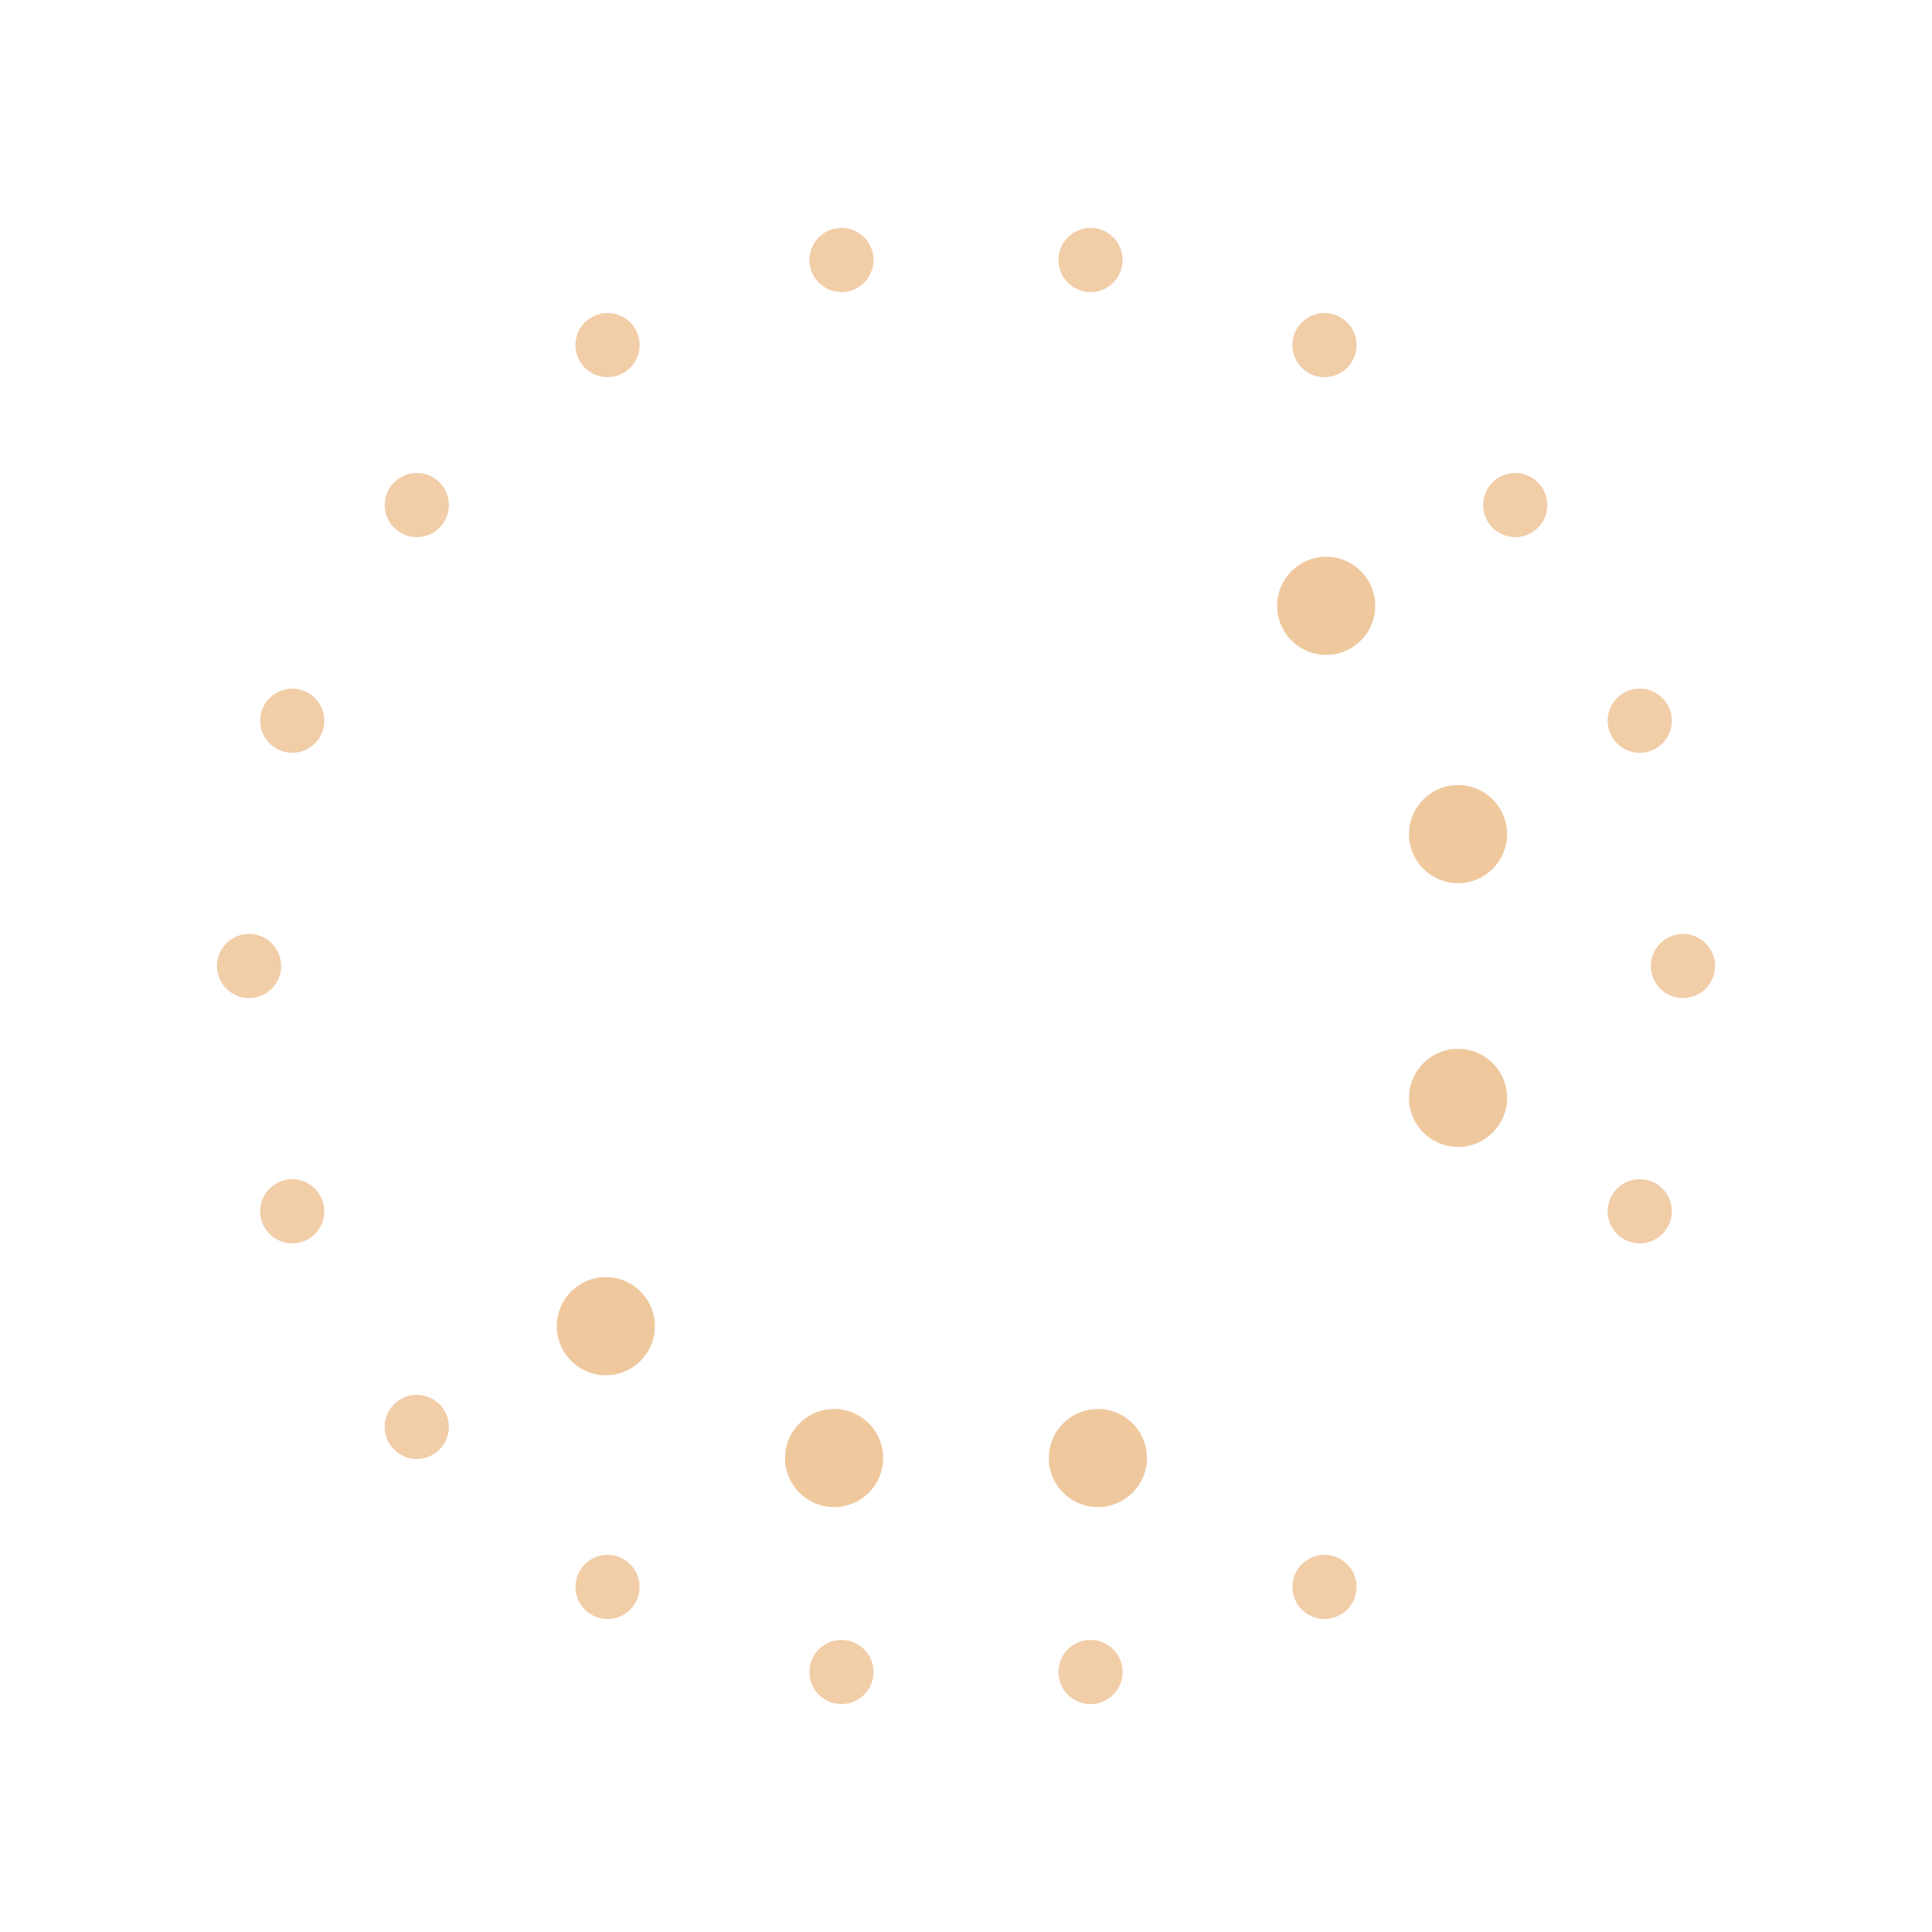
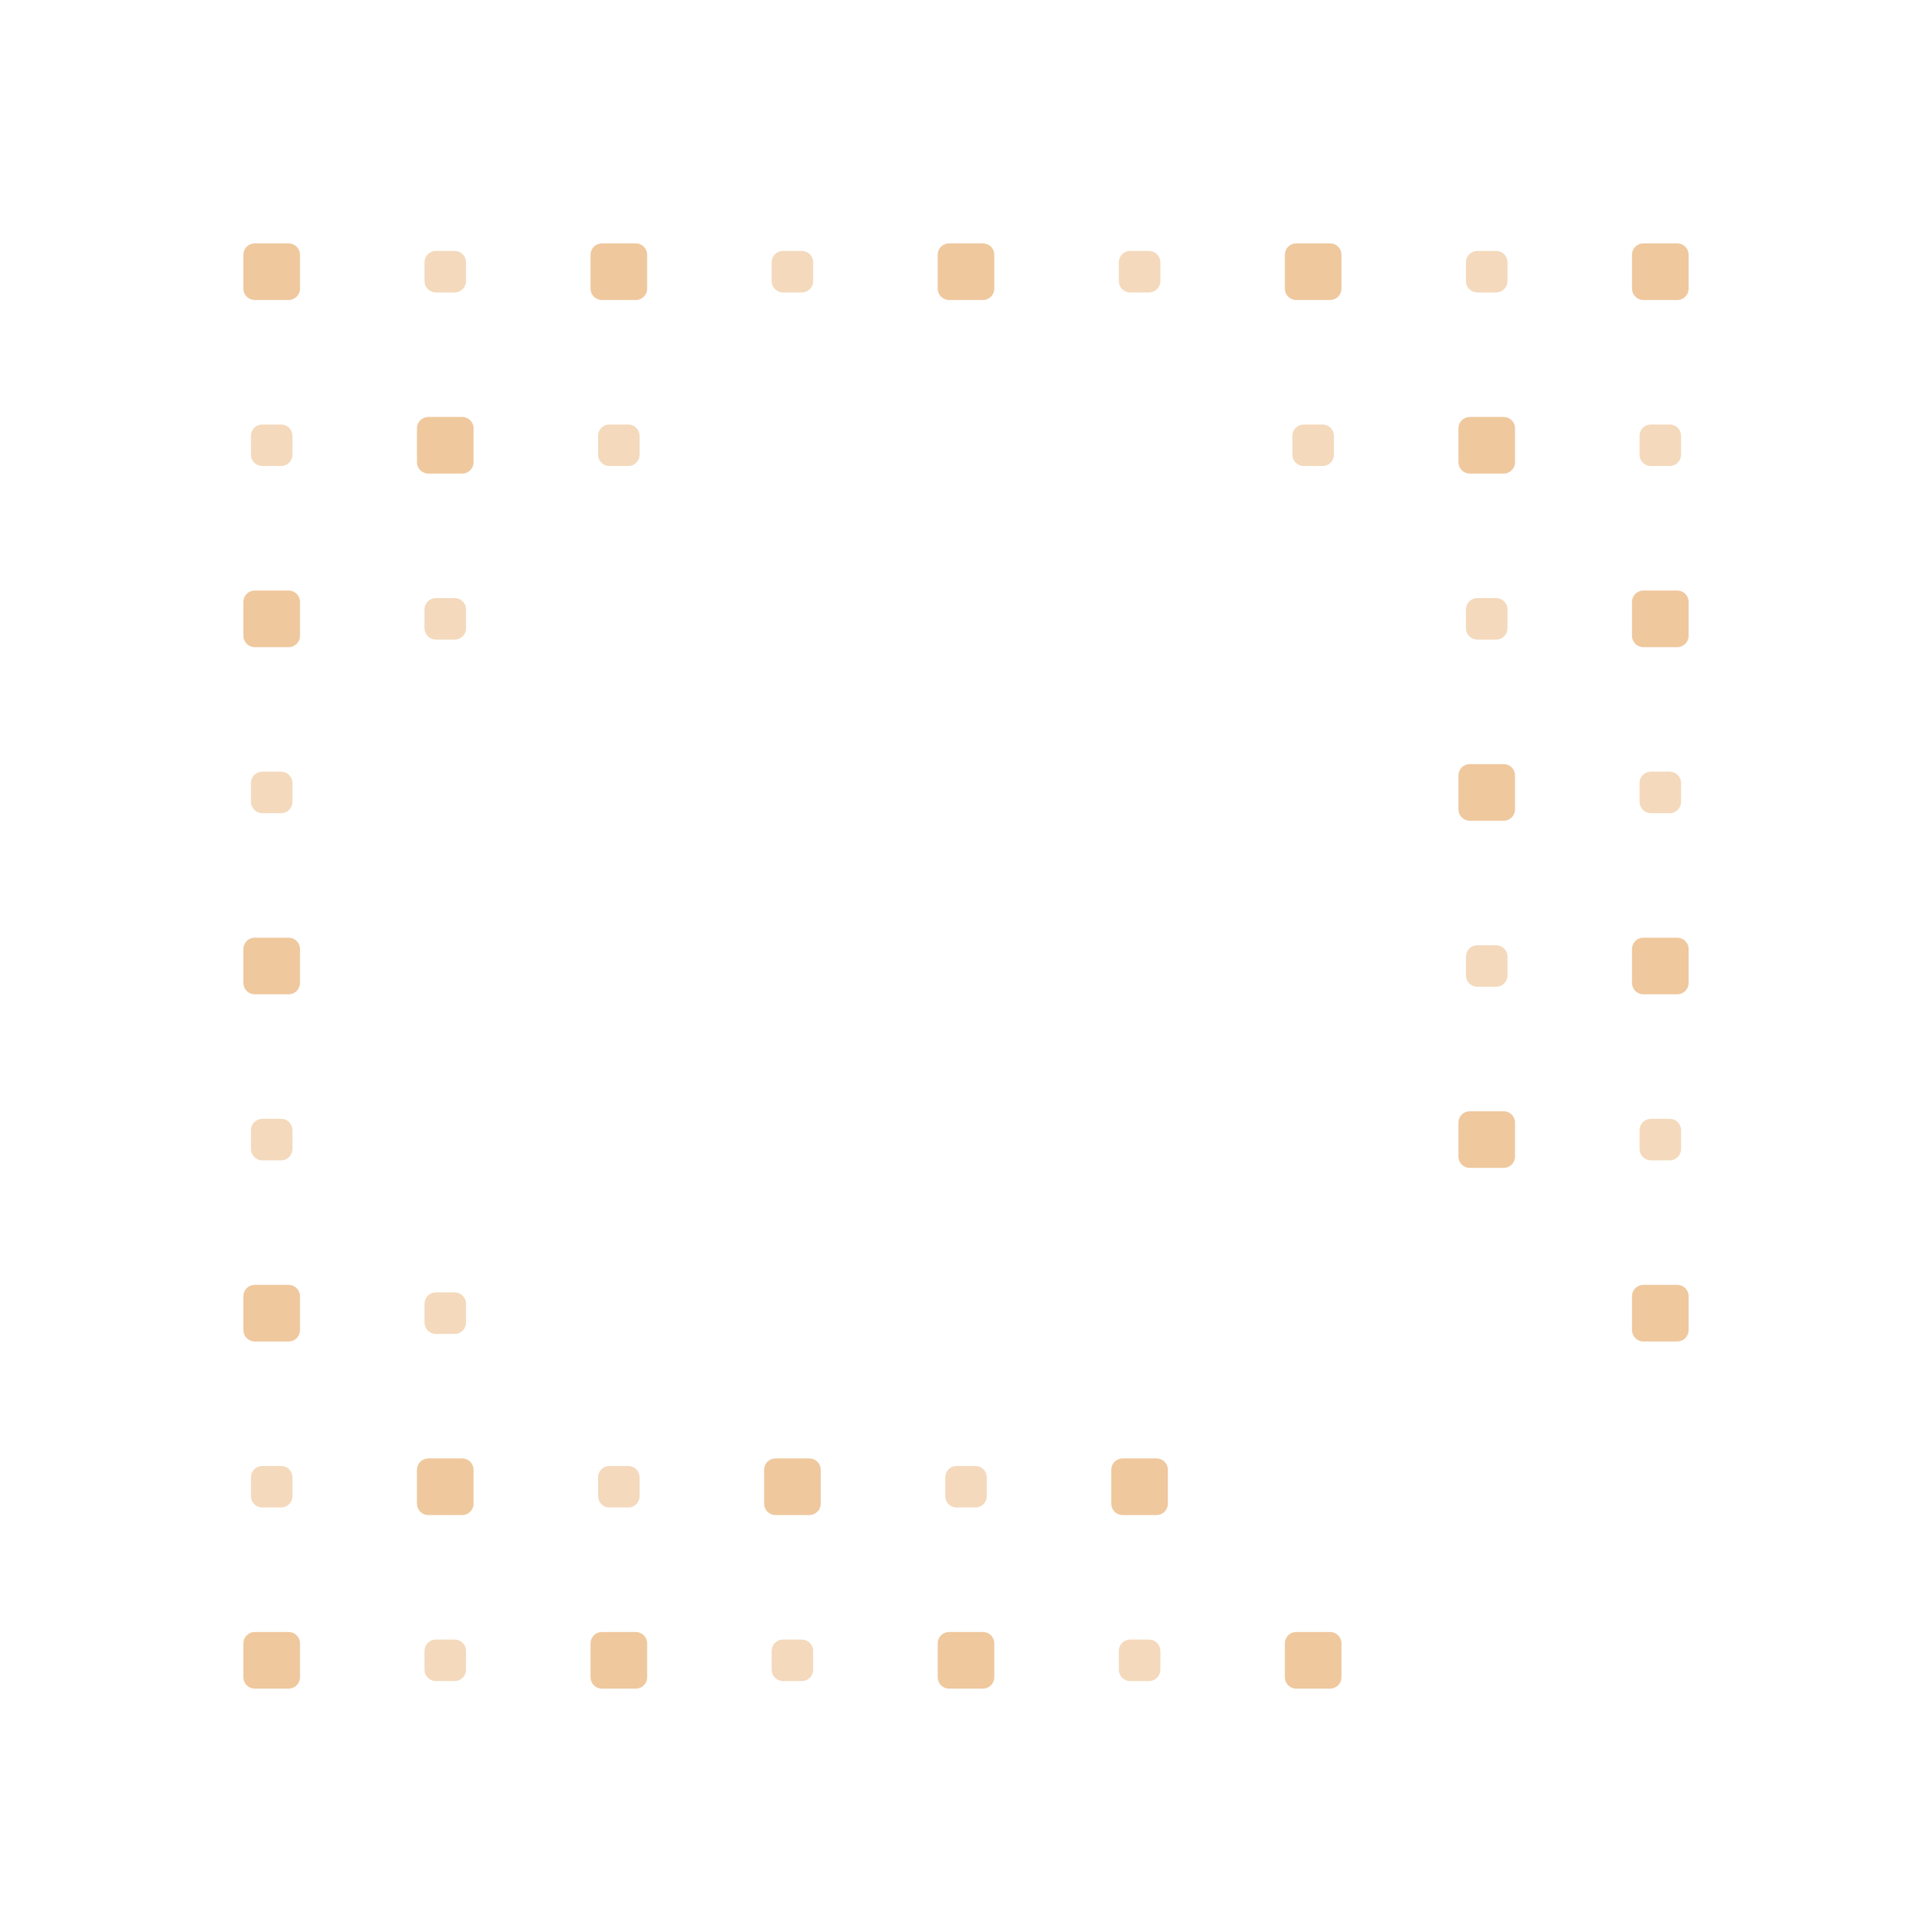
<svg xmlns="http://www.w3.org/2000/svg" width="1024" height="1024" viewBox="0 0 1024 1024">
-   <circle cx="702.9" cy="321.1" r="26" fill="#E0923F" fill-opacity="0.5" />
-   <circle cx="772.8" cy="442.1" r="26" fill="#E0923F" fill-opacity="0.5" />
-   <circle cx="772.8" cy="581.9" r="26" fill="#E0923F" fill-opacity="0.5" />
-   <circle cx="581.9" cy="772.8" r="26" fill="#E0923F" fill-opacity="0.5" />
-   <circle cx="442.1" cy="772.8" r="26" fill="#E0923F" fill-opacity="0.5" />
-   <circle cx="321.1" cy="702.9" r="26" fill="#E0923F" fill-opacity="0.5" />
-   <circle cx="578.0" cy="137.8" r="17" fill="#E0923F" fill-opacity="0.45" />
-   <circle cx="702.0" cy="182.9" r="17" fill="#E0923F" fill-opacity="0.45" />
-   <circle cx="803.1" cy="267.7" r="17" fill="#E0923F" fill-opacity="0.45" />
-   <circle cx="869.1" cy="382.0" r="17" fill="#E0923F" fill-opacity="0.45" />
-   <circle cx="892.0" cy="512.0" r="17" fill="#E0923F" fill-opacity="0.45" />
-   <circle cx="869.1" cy="642.0" r="17" fill="#E0923F" fill-opacity="0.45" />
-   <circle cx="702.0" cy="841.1" r="17" fill="#E0923F" fill-opacity="0.45" />
-   <circle cx="578.0" cy="886.2" r="17" fill="#E0923F" fill-opacity="0.45" />
-   <circle cx="446.0" cy="886.2" r="17" fill="#E0923F" fill-opacity="0.45" />
-   <circle cx="322.0" cy="841.1" r="17" fill="#E0923F" fill-opacity="0.45" />
-   <circle cx="220.9" cy="756.3" r="17" fill="#E0923F" fill-opacity="0.45" />
-   <circle cx="154.9" cy="642.0" r="17" fill="#E0923F" fill-opacity="0.45" />
-   <circle cx="132.0" cy="512.0" r="17" fill="#E0923F" fill-opacity="0.45" />
-   <circle cx="154.9" cy="382.0" r="17" fill="#E0923F" fill-opacity="0.45" />
-   <circle cx="220.9" cy="267.7" r="17" fill="#E0923F" fill-opacity="0.45" />
-   <circle cx="322.0" cy="182.9" r="17" fill="#E0923F" fill-opacity="0.45" />
-   <circle cx="446.0" cy="137.8" r="17" fill="#E0923F" fill-opacity="0.45" />
+   <rect x="129.0" y="129.0" width="30" height="30" rx="6" fill="#E0923F" fill-opacity="0.5" />
+   <rect x="133.0" y="225.0" width="22" height="22" rx="6" fill="#E0923F" fill-opacity="0.35" />
+   <rect x="129.0" y="313.0" width="30" height="30" rx="6" fill="#E0923F" fill-opacity="0.5" />
+   <rect x="133.0" y="409.0" width="22" height="22" rx="6" fill="#E0923F" fill-opacity="0.35" />
+   <rect x="129.0" y="497.0" width="30" height="30" rx="6" fill="#E0923F" fill-opacity="0.5" />
+   <rect x="133.0" y="593.0" width="22" height="22" rx="6" fill="#E0923F" fill-opacity="0.35" />
+   <rect x="129.0" y="681.0" width="30" height="30" rx="6" fill="#E0923F" fill-opacity="0.5" />
+   <rect x="133.0" y="777.0" width="22" height="22" rx="6" fill="#E0923F" fill-opacity="0.35" />
+   <rect x="129.0" y="865.0" width="30" height="30" rx="6" fill="#E0923F" fill-opacity="0.5" />
+   <rect x="225.0" y="133.0" width="22" height="22" rx="6" fill="#E0923F" fill-opacity="0.35" />
+   <rect x="221.0" y="221.0" width="30" height="30" rx="6" fill="#E0923F" fill-opacity="0.5" />
+   <rect x="225.0" y="317.0" width="22" height="22" rx="6" fill="#E0923F" fill-opacity="0.35" />
+   <rect x="225.0" y="685.0" width="22" height="22" rx="6" fill="#E0923F" fill-opacity="0.35" />
+   <rect x="221.0" y="773.0" width="30" height="30" rx="6" fill="#E0923F" fill-opacity="0.5" />
+   <rect x="225.0" y="869.0" width="22" height="22" rx="6" fill="#E0923F" fill-opacity="0.35" />
+   <rect x="313.0" y="129.0" width="30" height="30" rx="6" fill="#E0923F" fill-opacity="0.5" />
+   <rect x="317.0" y="225.0" width="22" height="22" rx="6" fill="#E0923F" fill-opacity="0.35" />
+   <rect x="317.0" y="777.0" width="22" height="22" rx="6" fill="#E0923F" fill-opacity="0.35" />
+   <rect x="313.0" y="865.0" width="30" height="30" rx="6" fill="#E0923F" fill-opacity="0.5" />
+   <rect x="409.0" y="133.0" width="22" height="22" rx="6" fill="#E0923F" fill-opacity="0.35" />
+   <rect x="405.0" y="773.0" width="30" height="30" rx="6" fill="#E0923F" fill-opacity="0.5" />
+   <rect x="409.0" y="869.0" width="22" height="22" rx="6" fill="#E0923F" fill-opacity="0.35" />
+   <rect x="497.0" y="129.0" width="30" height="30" rx="6" fill="#E0923F" fill-opacity="0.5" />
+   <rect x="501.0" y="777.0" width="22" height="22" rx="6" fill="#E0923F" fill-opacity="0.35" />
+   <rect x="497.0" y="865.0" width="30" height="30" rx="6" fill="#E0923F" fill-opacity="0.5" />
+   <rect x="593.0" y="133.0" width="22" height="22" rx="6" fill="#E0923F" fill-opacity="0.35" />
+   <rect x="589.0" y="773.0" width="30" height="30" rx="6" fill="#E0923F" fill-opacity="0.5" />
+   <rect x="593.0" y="869.0" width="22" height="22" rx="6" fill="#E0923F" fill-opacity="0.35" />
+   <rect x="681.0" y="129.0" width="30" height="30" rx="6" fill="#E0923F" fill-opacity="0.5" />
+   <rect x="685.0" y="225.0" width="22" height="22" rx="6" fill="#E0923F" fill-opacity="0.35" />
+   <rect x="681.0" y="865.0" width="30" height="30" rx="6" fill="#E0923F" fill-opacity="0.5" />
+   <rect x="777.0" y="133.0" width="22" height="22" rx="6" fill="#E0923F" fill-opacity="0.35" />
+   <rect x="773.0" y="221.0" width="30" height="30" rx="6" fill="#E0923F" fill-opacity="0.5" />
+   <rect x="777.0" y="317.0" width="22" height="22" rx="6" fill="#E0923F" fill-opacity="0.35" />
+   <rect x="773.0" y="405.0" width="30" height="30" rx="6" fill="#E0923F" fill-opacity="0.5" />
+   <rect x="777.0" y="501.0" width="22" height="22" rx="6" fill="#E0923F" fill-opacity="0.35" />
+   <rect x="773.0" y="589.0" width="30" height="30" rx="6" fill="#E0923F" fill-opacity="0.5" />
+   <rect x="865.0" y="129.0" width="30" height="30" rx="6" fill="#E0923F" fill-opacity="0.5" />
+   <rect x="869.0" y="225.0" width="22" height="22" rx="6" fill="#E0923F" fill-opacity="0.35" />
+   <rect x="865.0" y="313.0" width="30" height="30" rx="6" fill="#E0923F" fill-opacity="0.5" />
+   <rect x="869.0" y="409.0" width="22" height="22" rx="6" fill="#E0923F" fill-opacity="0.35" />
+   <rect x="865.0" y="497.0" width="30" height="30" rx="6" fill="#E0923F" fill-opacity="0.5" />
+   <rect x="869.0" y="593.0" width="22" height="22" rx="6" fill="#E0923F" fill-opacity="0.35" />
+   <rect x="865.0" y="681.0" width="30" height="30" rx="6" fill="#E0923F" fill-opacity="0.5" />
</svg>
